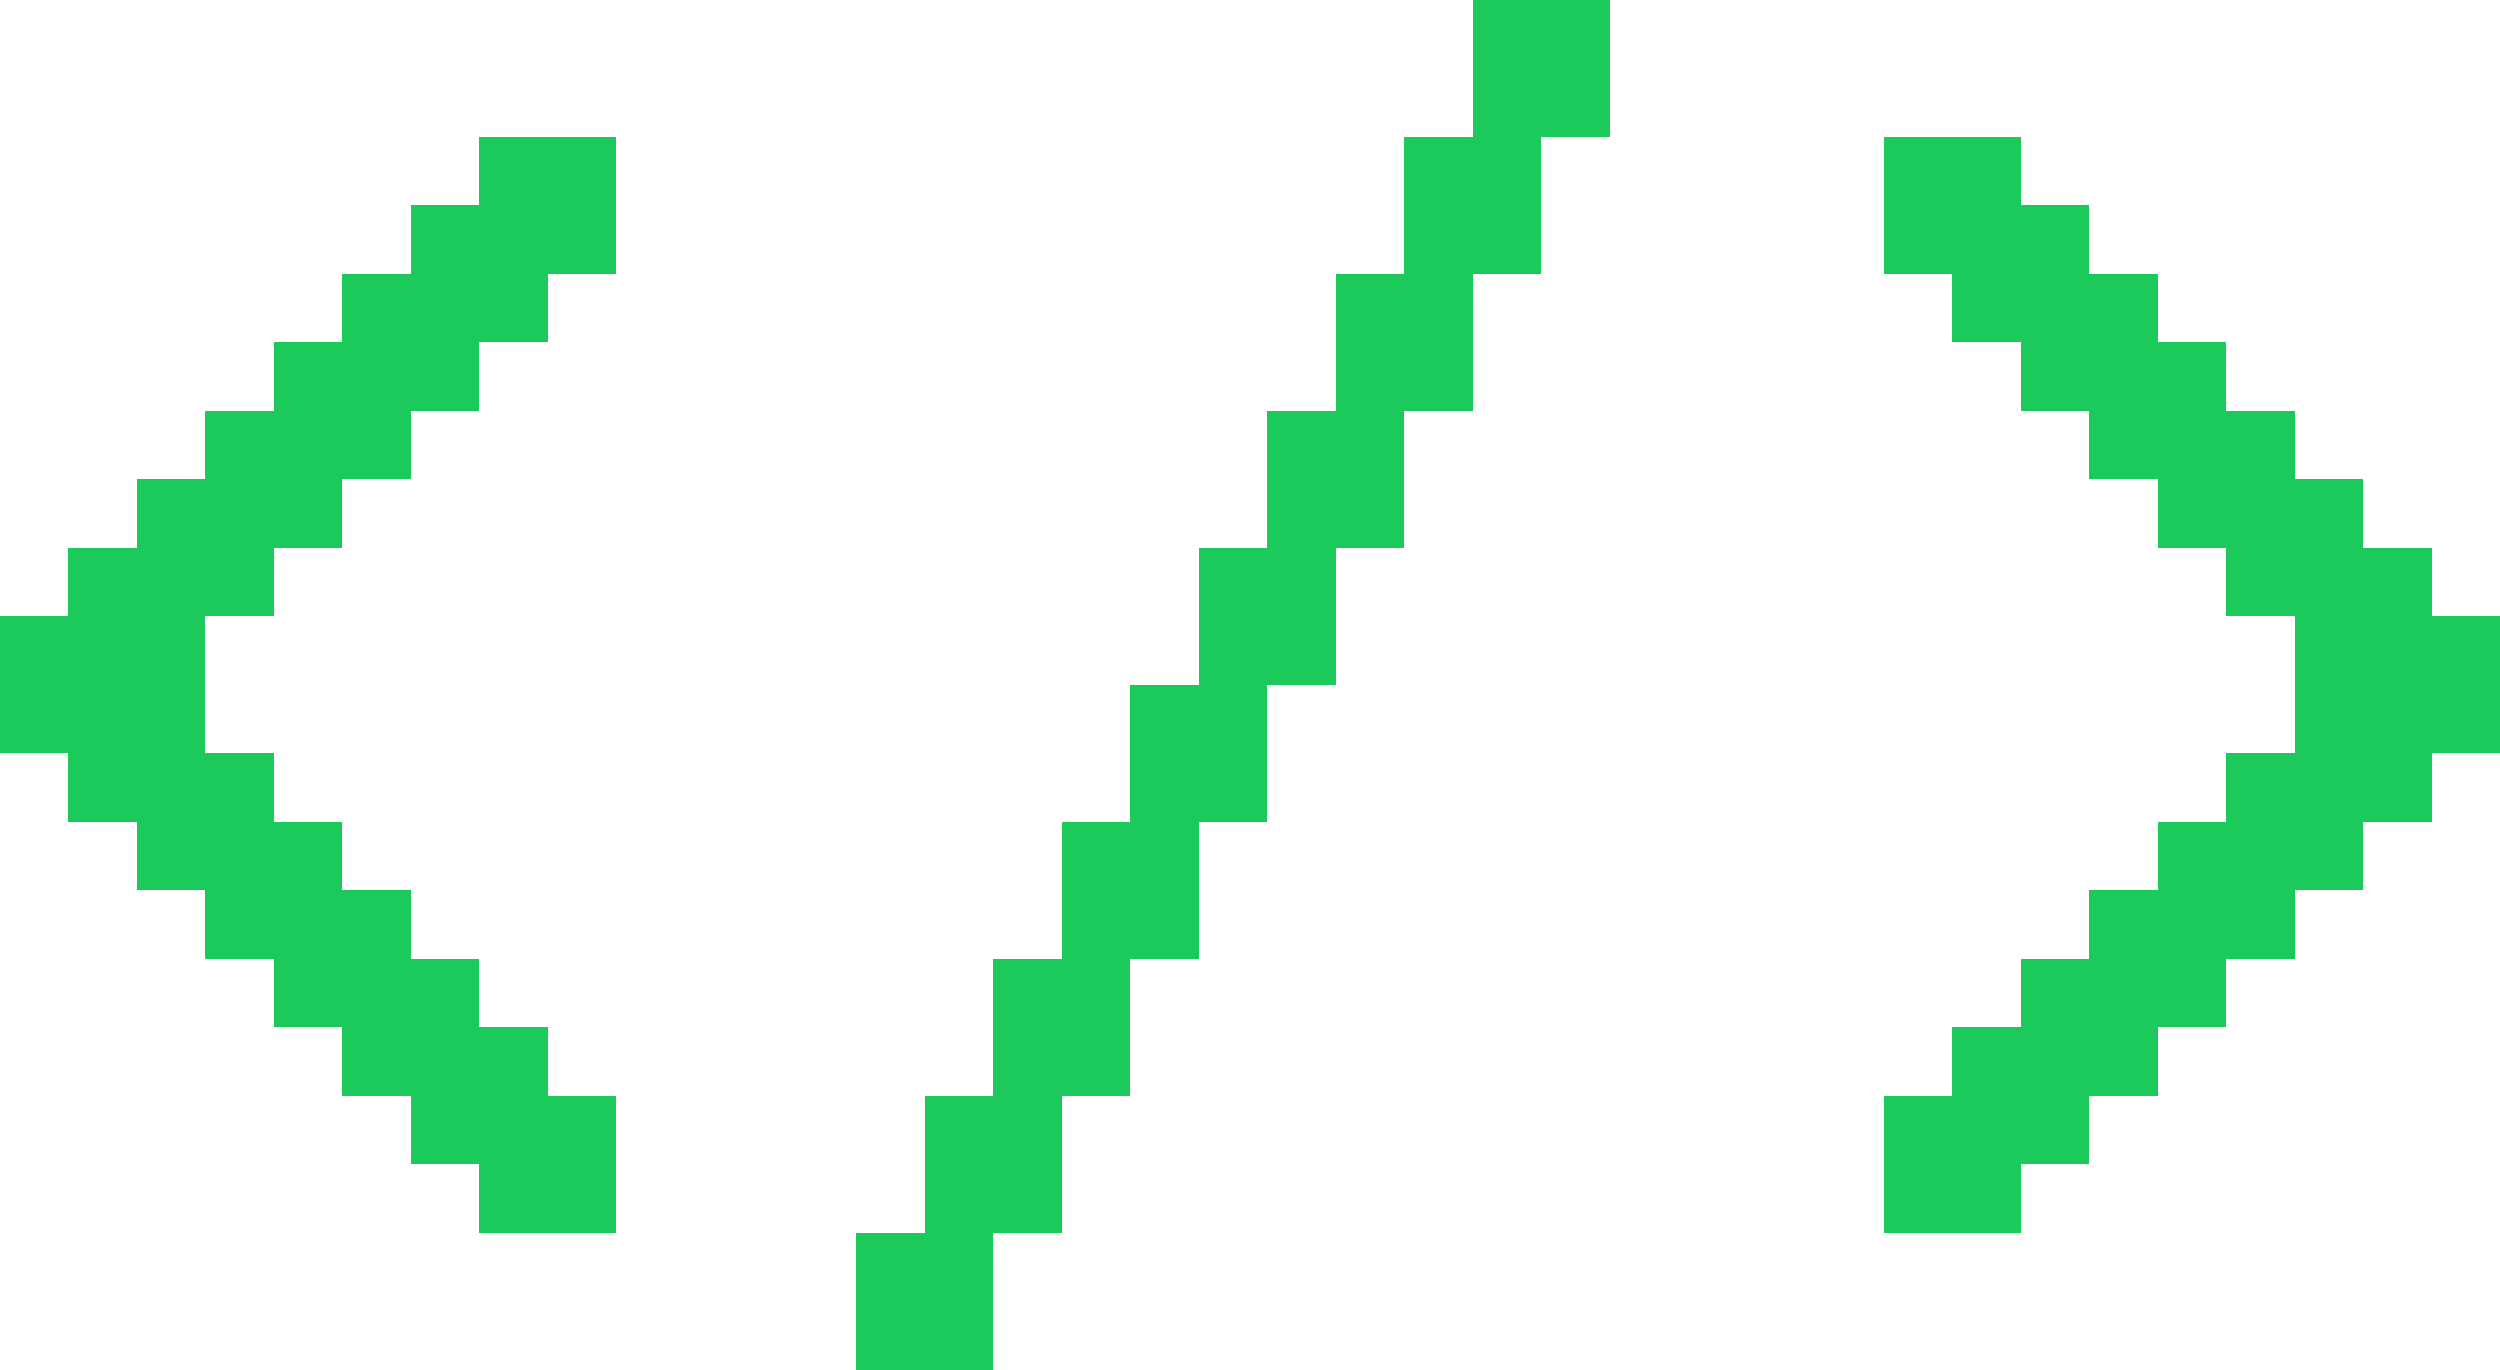
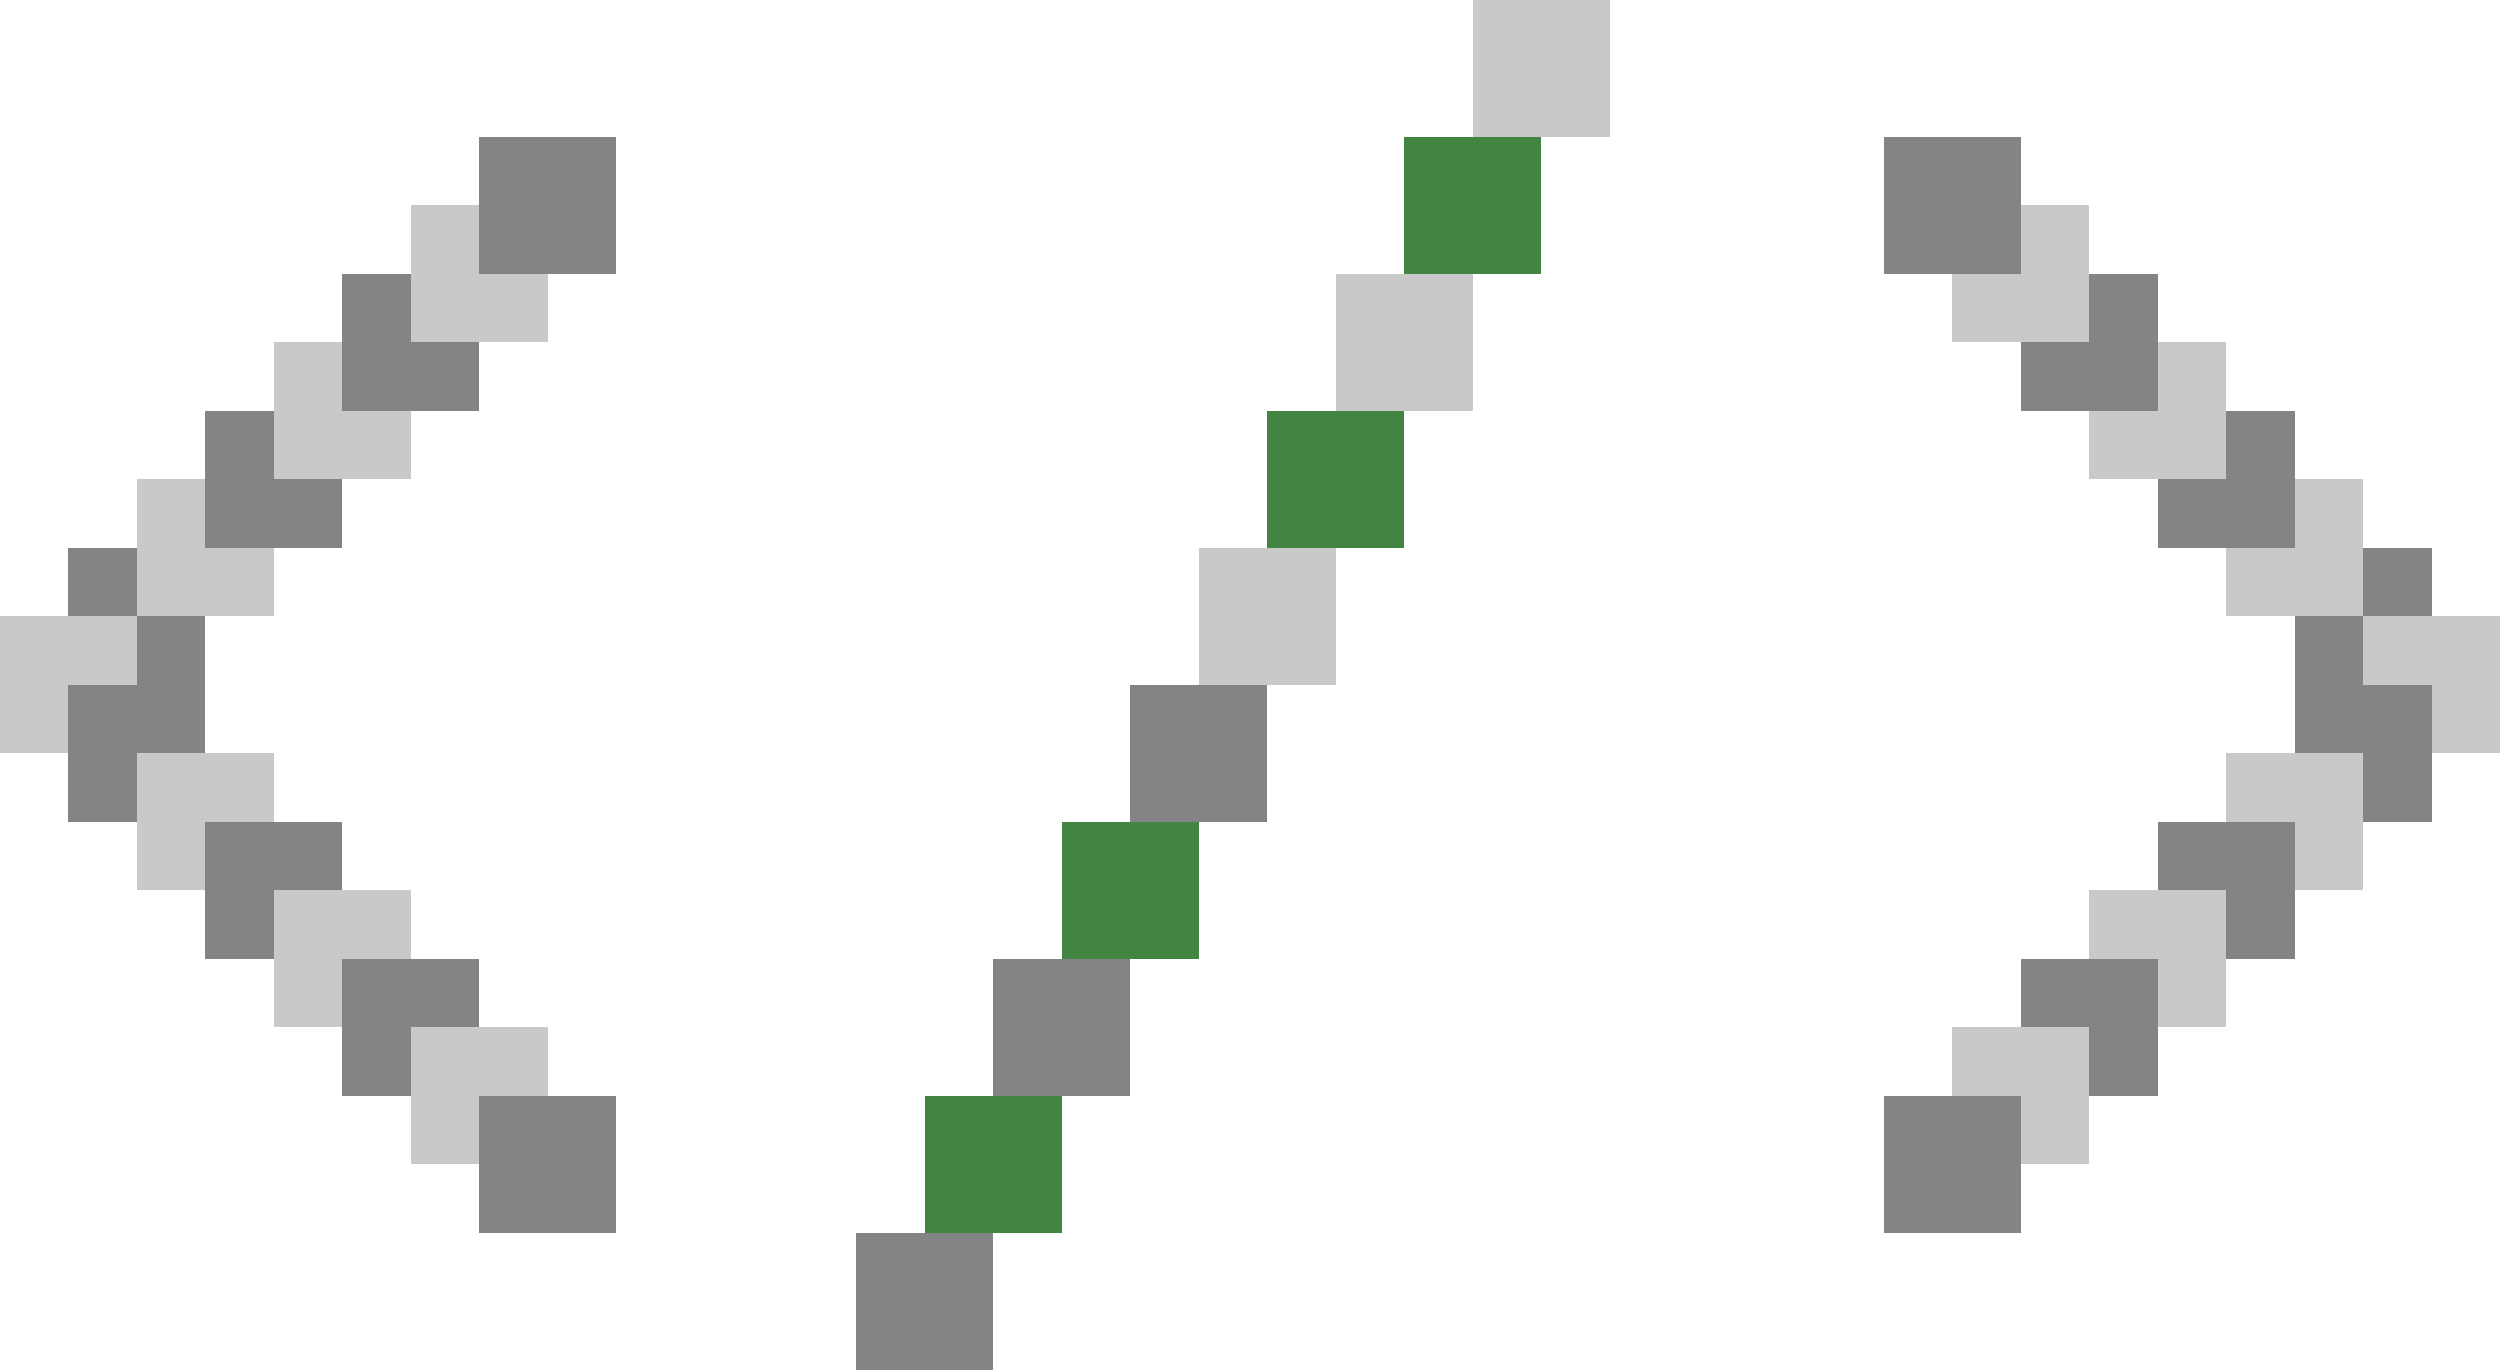
<svg xmlns="http://www.w3.org/2000/svg" width="146" height="80" viewBox="0 0 146 80">
  <style>
    svg { shape-rendering: crispEdges; }
-     .pixel { fill: hsl(142, 76%, 45%); }
+     .pixel { fill: #848484; }
+     .pixel:nth-child(2n) { fill: #c9c9c9; }
+     .pixel-green { fill: #428542; }
  </style>
  <rect class="pixel" x="0" y="36" width="8" height="8" />
  <rect class="pixel" x="4" y="32" width="8" height="8" />
  <rect class="pixel" x="8" y="28" width="8" height="8" />
  <rect class="pixel" x="12" y="24" width="8" height="8" />
  <rect class="pixel" x="16" y="20" width="8" height="8" />
  <rect class="pixel" x="20" y="16" width="8" height="8" />
  <rect class="pixel" x="24" y="12" width="8" height="8" />
  <rect class="pixel" x="28" y="8" width="8" height="8" />
  <rect class="pixel" x="0" y="36" width="8" height="8" />
  <rect class="pixel" x="4" y="40" width="8" height="8" />
  <rect class="pixel" x="8" y="44" width="8" height="8" />
  <rect class="pixel" x="12" y="48" width="8" height="8" />
  <rect class="pixel" x="16" y="52" width="8" height="8" />
  <rect class="pixel" x="20" y="56" width="8" height="8" />
  <rect class="pixel" x="24" y="60" width="8" height="8" />
  <rect class="pixel" x="28" y="64" width="8" height="8" />
  <rect class="pixel" x="86" y="0" width="8" height="8" />
-   <rect class="pixel" x="82" y="8" width="8" height="8" />
+   <rect class="pixel-green" x="82" y="8" width="8" height="8" />
  <rect class="pixel" x="78" y="16" width="8" height="8" />
-   <rect class="pixel" x="74" y="24" width="8" height="8" />
+   <rect class="pixel-green" x="74" y="24" width="8" height="8" />
  <rect class="pixel" x="70" y="32" width="8" height="8" />
  <rect class="pixel" x="66" y="40" width="8" height="8" />
-   <rect class="pixel" x="62" y="48" width="8" height="8" />
+   <rect class="pixel-green" x="62" y="48" width="8" height="8" />
  <rect class="pixel" x="58" y="56" width="8" height="8" />
-   <rect class="pixel" x="54" y="64" width="8" height="8" />
+   <rect class="pixel-green" x="54" y="64" width="8" height="8" />
  <rect class="pixel" x="50" y="72" width="8" height="8" />
  <rect class="pixel" x="138" y="36" width="8" height="8" />
  <rect class="pixel" x="134" y="32" width="8" height="8" />
  <rect class="pixel" x="130" y="28" width="8" height="8" />
  <rect class="pixel" x="126" y="24" width="8" height="8" />
  <rect class="pixel" x="122" y="20" width="8" height="8" />
  <rect class="pixel" x="118" y="16" width="8" height="8" />
  <rect class="pixel" x="114" y="12" width="8" height="8" />
  <rect class="pixel" x="110" y="8" width="8" height="8" />
  <rect class="pixel" x="138" y="36" width="8" height="8" />
  <rect class="pixel" x="134" y="40" width="8" height="8" />
  <rect class="pixel" x="130" y="44" width="8" height="8" />
  <rect class="pixel" x="126" y="48" width="8" height="8" />
  <rect class="pixel" x="122" y="52" width="8" height="8" />
  <rect class="pixel" x="118" y="56" width="8" height="8" />
  <rect class="pixel" x="114" y="60" width="8" height="8" />
  <rect class="pixel" x="110" y="64" width="8" height="8" />
</svg>
